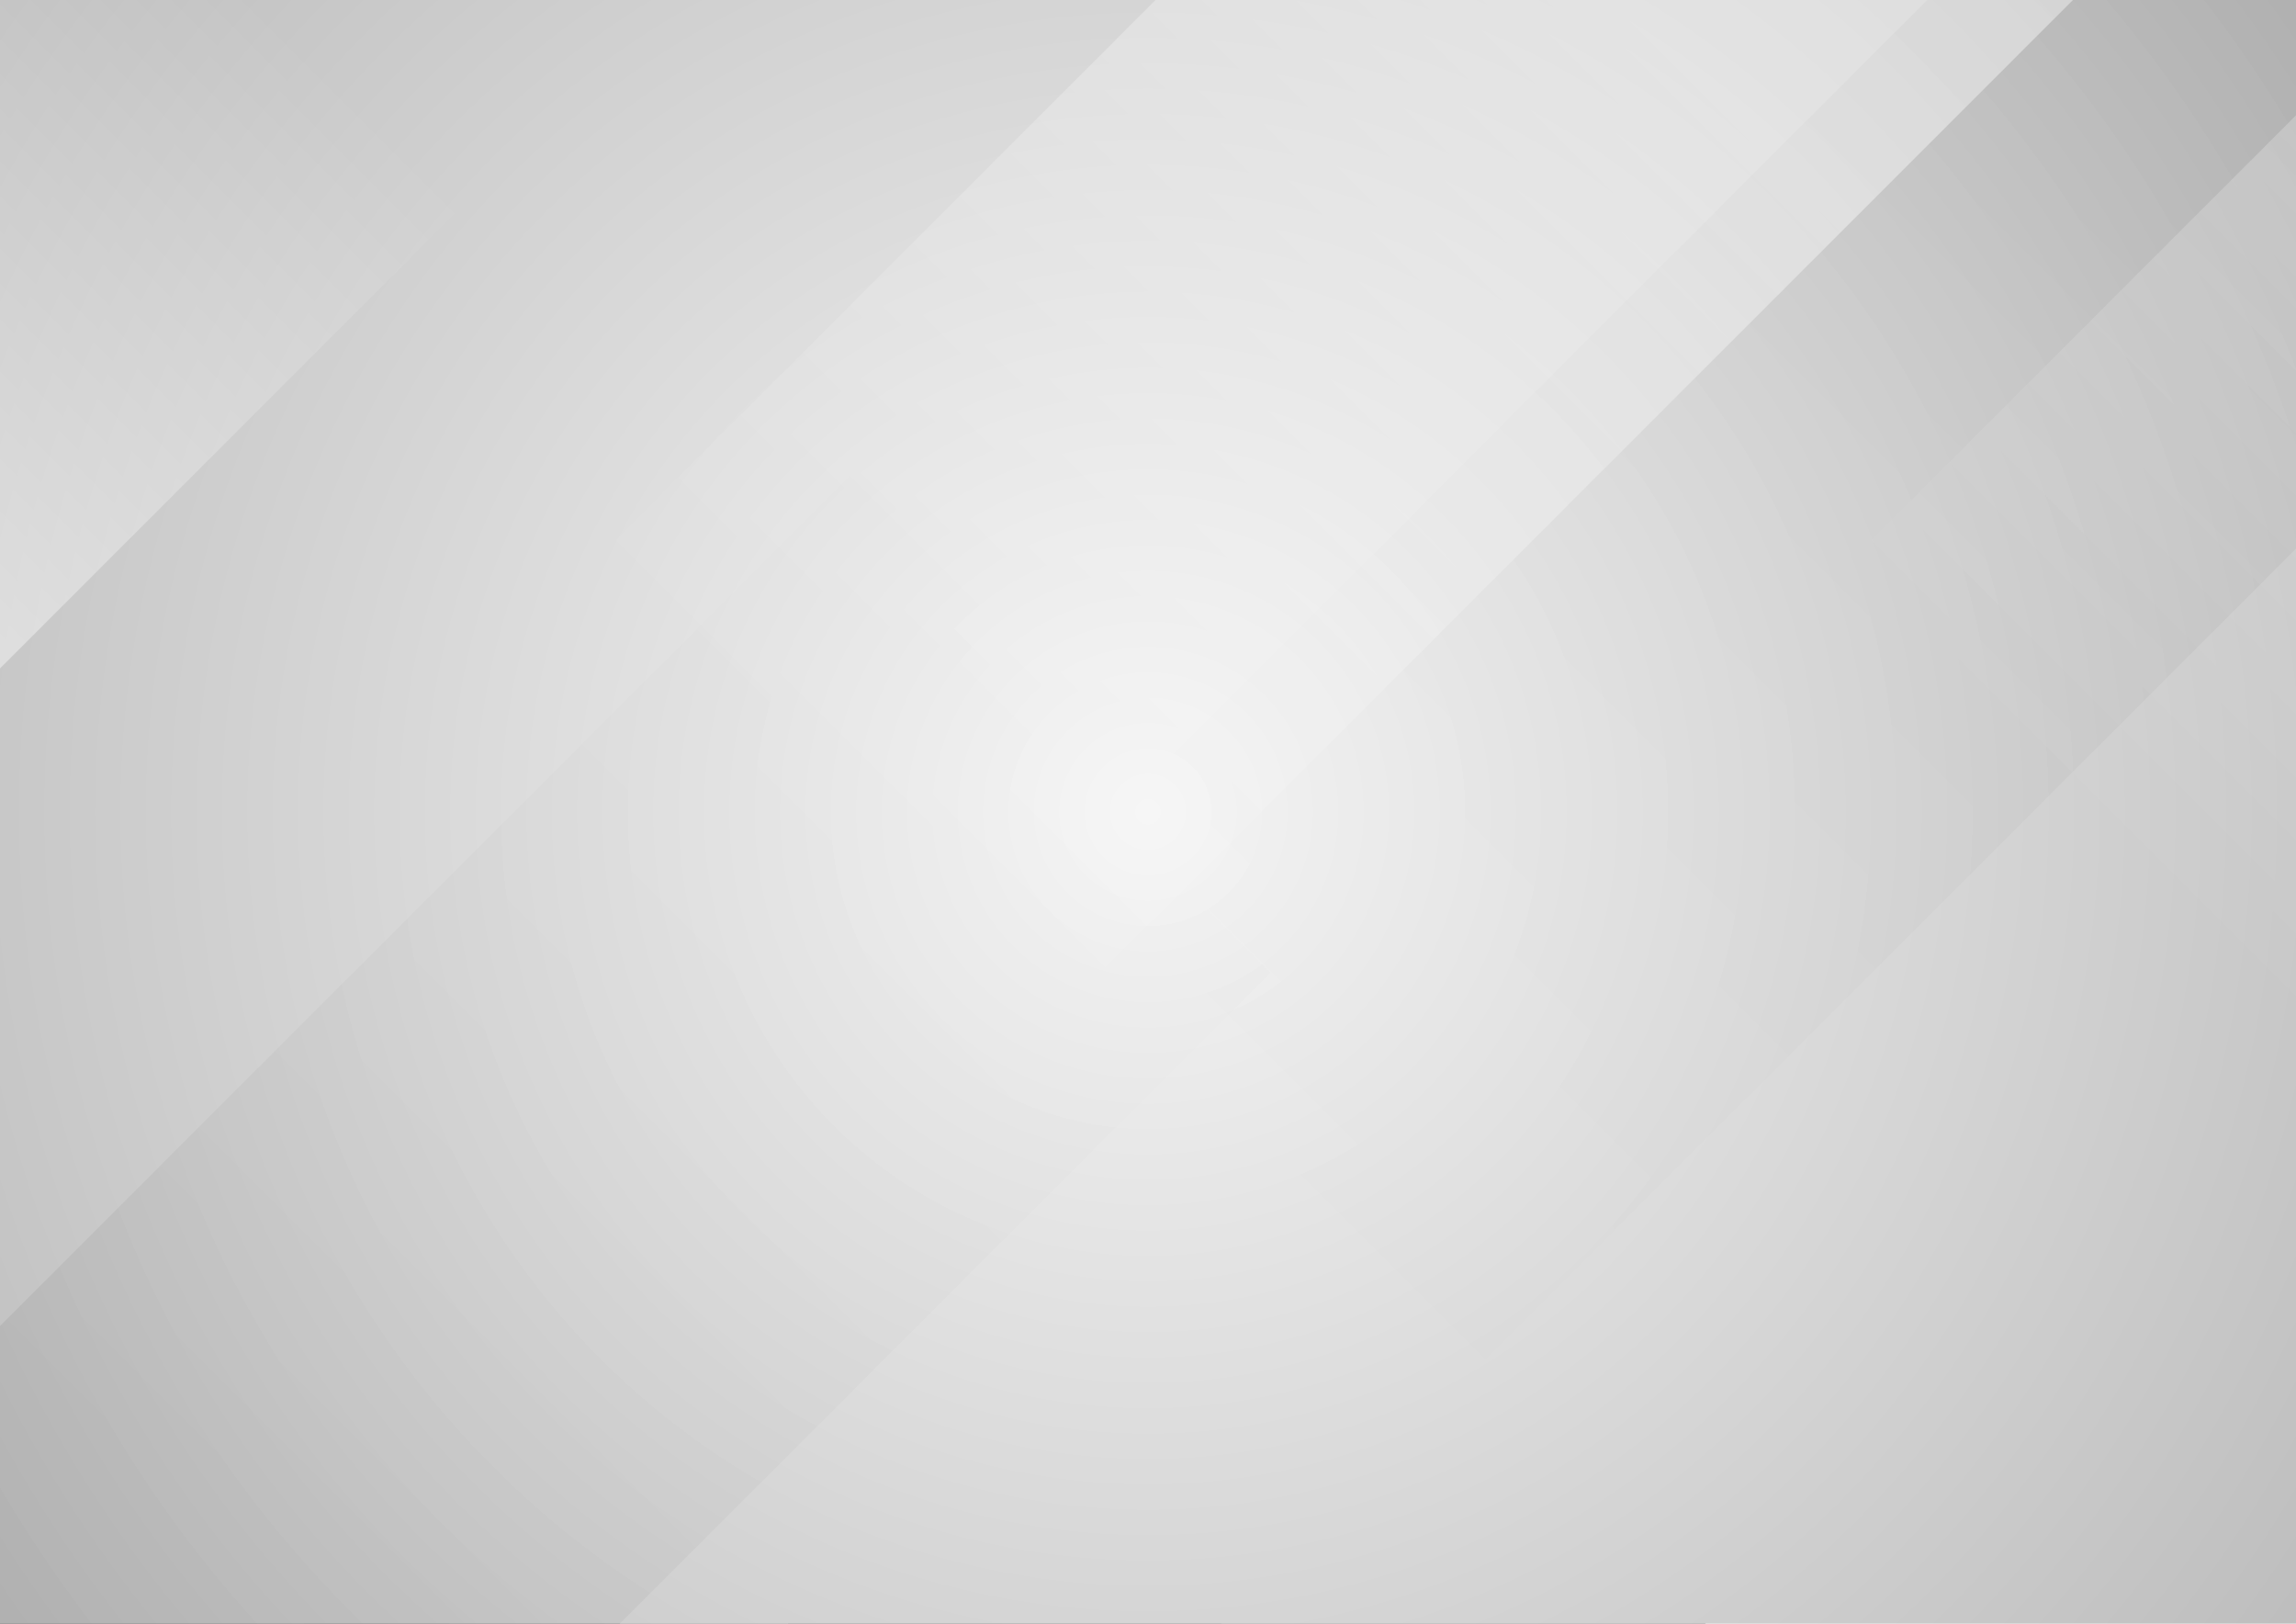
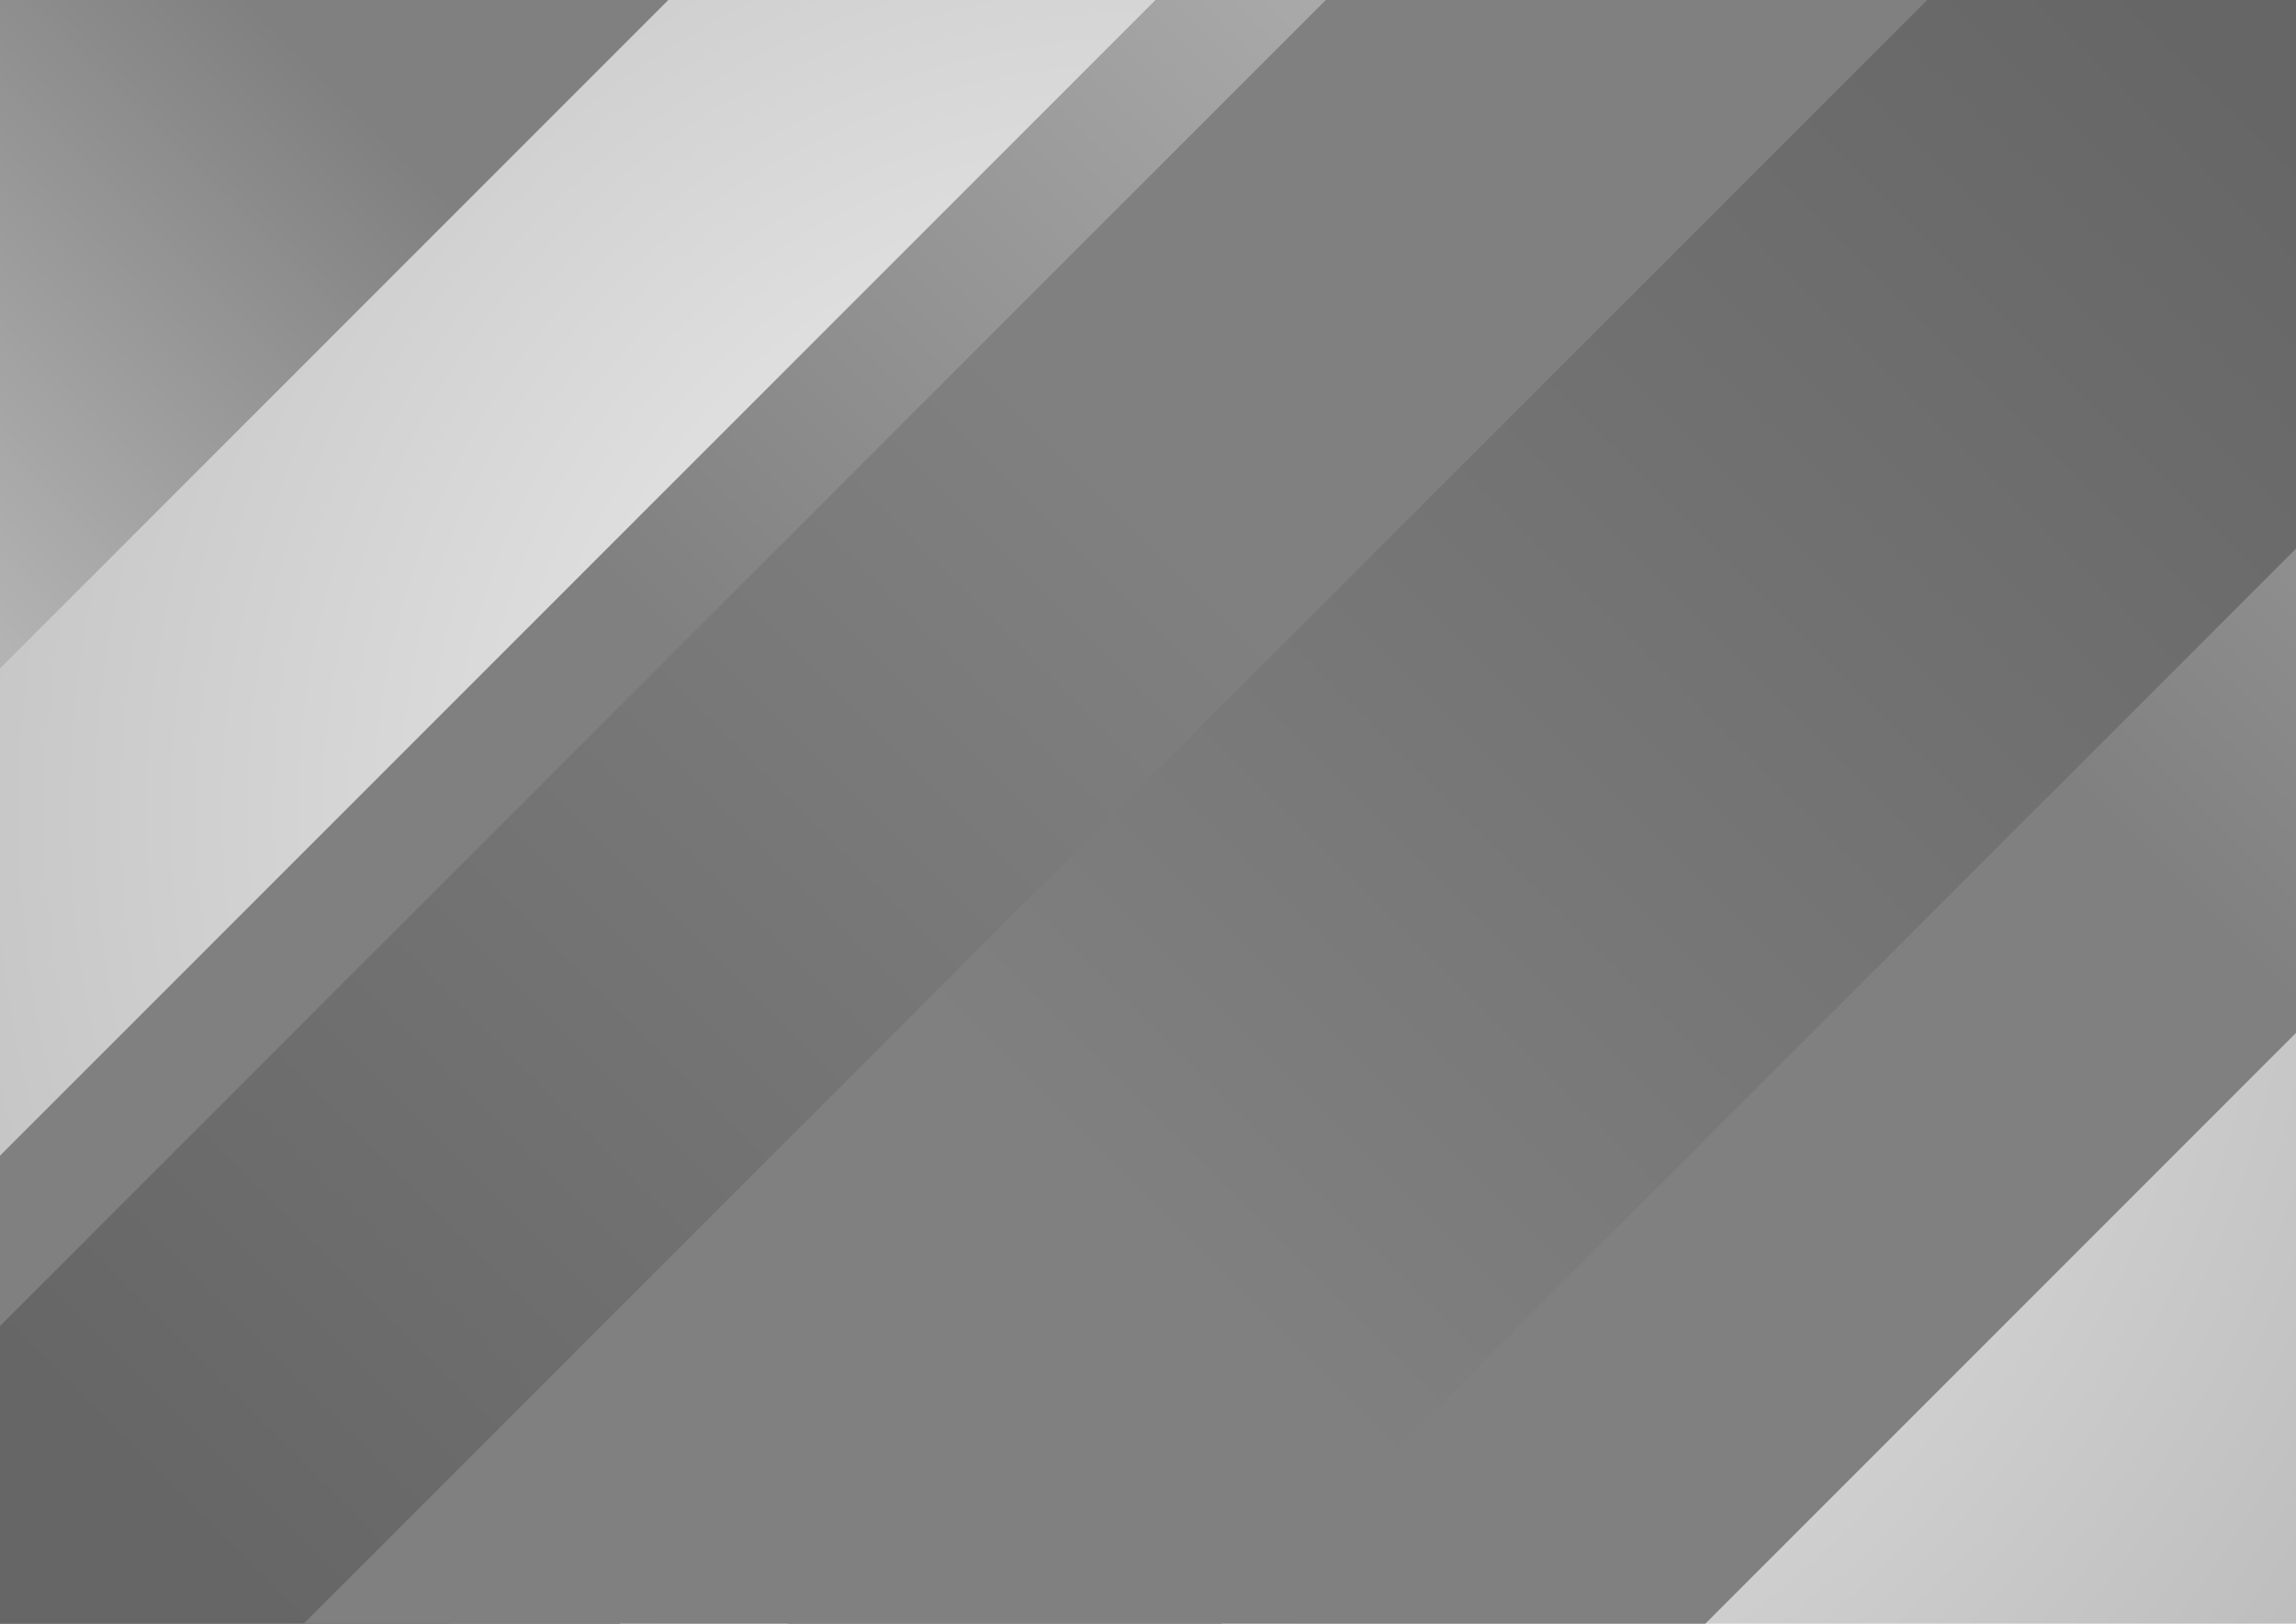
<svg xmlns="http://www.w3.org/2000/svg" xmlns:xlink="http://www.w3.org/1999/xlink" viewBox="0 0 841.89 595.28">
-   <defs>
-     <style>
-       .a {
-         fill: none;
-       }
- 
-       .b {
-         isolation: isolate;
-       }
- 
-       .c {
-         clip-path: url(#a);
-       }
- 
-       .d {
-         fill: url(#b);
-       }
- 
-       .e, .f, .g, .h, .i {
-         mix-blend-mode: overlay;
-       }
- 
-       .e {
-         fill: url(#c);
-       }
- 
-       .f {
-         fill: url(#d);
-       }
- 
-       .g {
-         fill: url(#e);
-       }
- 
-       .h {
-         fill: url(#f);
-       }
- 
-       .i {
-         fill: url(#g);
-       }
-     </style>
-     <clipPath id="a">
-       <rect class="a" width="841.89" height="595.28" />
-     </clipPath>
-     <radialGradient id="b" cx="420.94" cy="297.64" r="511.69" gradientUnits="userSpaceOnUse">
-       <stop offset="0" stop-color="#f5f5f5" />
-       <stop offset="1" stop-color="#bebebe" />
-     </radialGradient>
-     <linearGradient id="c" x1="593.68" y1="-1.79" x2="301.18" y2="290.71" gradientUnits="userSpaceOnUse">
-       <stop offset="0" stop-color="#b3b3b3" />
-       <stop offset="1" stop-color="gray" />
-     </linearGradient>
-     <linearGradient id="d" x1="1054.16" y1="-1.79" x2="761.66" y2="290.71" xlink:href="#c" />
-     <linearGradient id="e" x1="-79.31" y1="156.17" x2="84.19" y2="-7.33" xlink:href="#c" />
-     <linearGradient id="f" x1="79.68" y1="574.65" x2="444.93" y2="209.4" gradientUnits="userSpaceOnUse">
-       <stop offset="0" stop-color="#666" />
-       <stop offset="1" stop-color="gray" />
-     </linearGradient>
-     <linearGradient id="g" x1="834.14" y1="40.68" x2="420.86" y2="453.96" xlink:href="#f" />
-   </defs>
-   <g class="b">
-     <g class="c">
-       <rect class="d" width="841.89" height="595.28" />
-       <g>
-         <polygon class="e" points="-289.12 712.82 599.58 -175.88 935.98 -175.88 47.27 712.82 -289.12 712.82" />
-         <polygon class="f" points="171.35 712.82 1060.06 -175.88 1396.45 -175.88 507.75 712.82 171.35 712.82" />
-         <polygon class="g" points="-804.16 712.82 84.55 -175.88 420.94 -175.88 -467.76 712.82 -804.16 712.82" />
-         <polygon class="h" points="-226.68 712.82 662.02 -175.88 998.42 -175.88 109.71 712.82 -226.68 712.82" />
-         <polygon class="i" points="-6.2 712.82 882.51 -175.88 1218.91 -175.88 330.2 712.82 -6.2 712.82" />
-       </g>
-     </g>
+   <clipPath id="a">
+     <path d="m0 0h841.89v595.28h-841.89z" />
+   </clipPath>
+   <radialGradient id="b" cx="420.94" cy="297.64" gradientUnits="userSpaceOnUse" r="511.69">
+     <stop offset="0" stop-color="#f5f5f5" />
+     <stop offset="1" stop-color="#bebebe" />
+   </radialGradient>
+   <linearGradient id="c" gradientUnits="userSpaceOnUse" x1="593.68" x2="301.18" y1="-1.79" y2="290.71">
+     <stop offset="0" stop-color="#b3b3b3" />
+     <stop offset="1" stop-color="#808080" />
+   </linearGradient>
+   <linearGradient id="d" x1="1054.16" x2="761.66" xlink:href="#c" y1="-1.79" y2="290.71" />
+   <linearGradient id="e" x1="-79.31" x2="84.19" xlink:href="#c" y1="156.17" y2="-7.33" />
+   <linearGradient id="f" gradientUnits="userSpaceOnUse" x1="79.68" x2="444.93" y1="574.65" y2="209.4">
+     <stop offset="0" stop-color="#666" />
+     <stop offset="1" stop-color="#808080" />
+   </linearGradient>
+   <linearGradient id="g" x1="834.14" x2="420.86" xlink:href="#f" y1="40.68" y2="453.96" />
+   <g clip-path="url(#a)">
+     <path d="m0 0h841.89v595.28h-841.89z" fill="url(#b)" />
+     <path d="m-289.12 712.82 888.7-888.7h336.4l-888.71 888.7z" fill="url(#c)" />
+     <path d="m171.35 712.82 888.71-888.7h336.39l-888.7 888.7z" fill="url(#d)" />
+     <path d="m-804.16 712.82 888.71-888.7h336.39l-888.7 888.7z" fill="url(#e)" />
+     <path d="m-226.68 712.82 888.7-888.7h336.4l-888.71 888.7z" fill="url(#f)" />
+     <path d="m-6.2 712.82 888.71-888.7h336.4l-888.71 888.7z" fill="url(#g)" />
  </g>
</svg>
